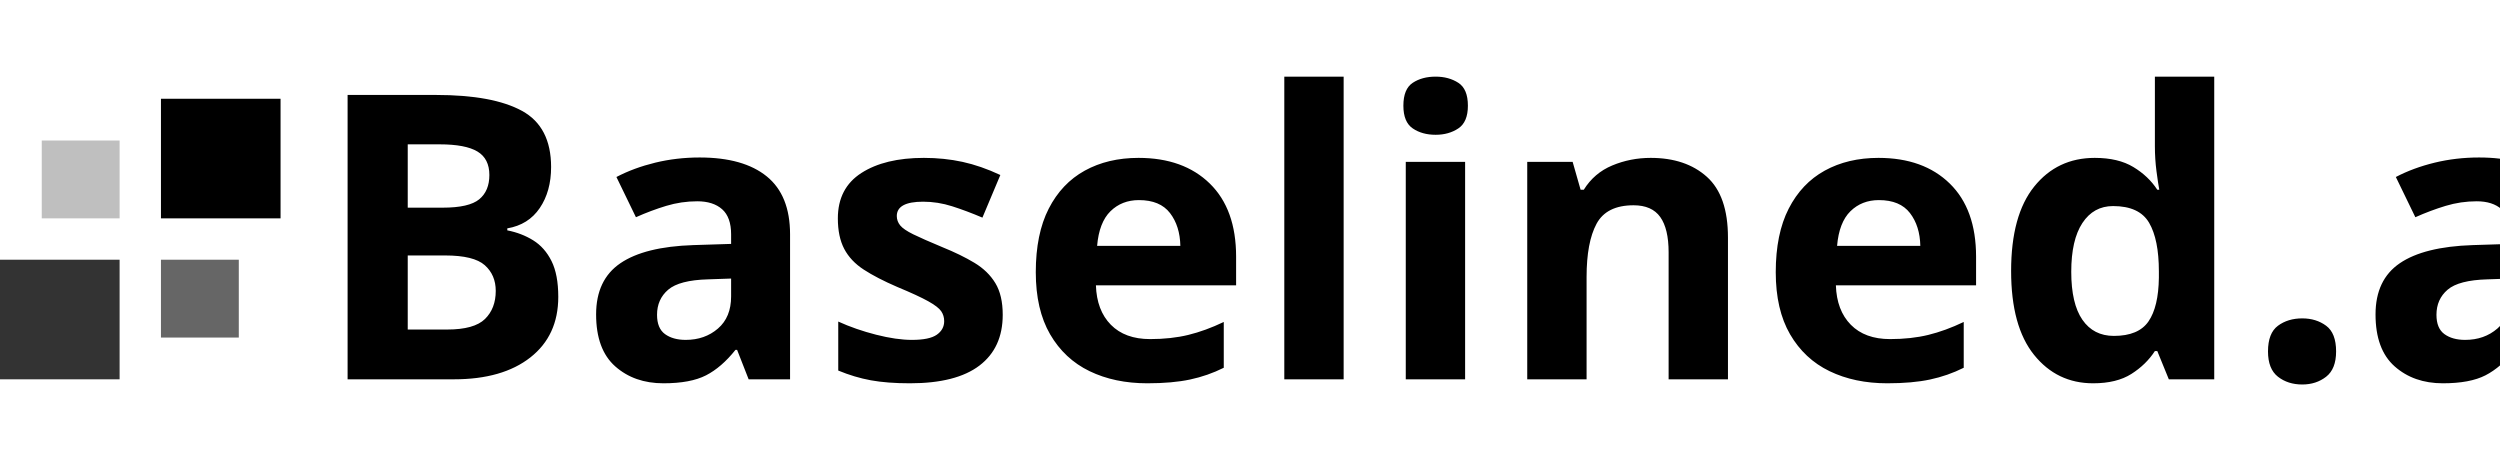
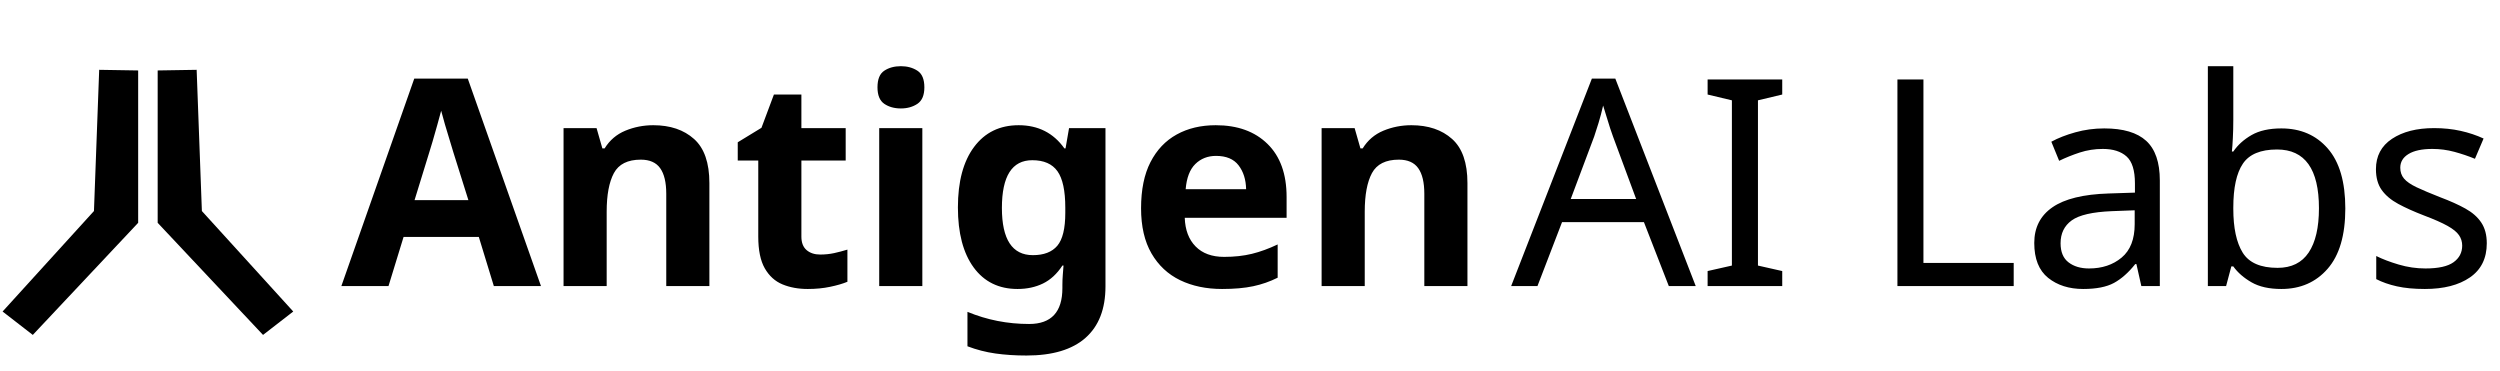
- <svg xmlns="http://www.w3.org/2000/svg" width="6202px" height="1179px" viewBox="0 0 6202 1179" version="1.1">
+ <svg xmlns="http://www.w3.org/2000/svg" width="769px" height="114px" viewBox="0 0 769 114" version="1.1">
  <g id="Page-1" stroke="none" stroke-width="1" fill="none" fill-rule="evenodd">
-     <g id="Group-9" fill="#000000">
-       <text id="Baselined.ai" font-family="SFPro-Bold, SF Pro" font-size="988" font-weight="bold">
-         <tspan x="773.395" y="941">Baselined.ai</tspan>
+     <g id="light" transform="translate(3, 0)" fill="#000000">
+       <text id="Antigen-AI-Labs" font-family="SpaceGrotesk-Light_Bold, Space Grotesk" font-size="89" font-weight="bold">
+         <tspan x="102" y="88">Antigen </tspan>
+         <tspan x="461.827" y="88" font-family="SpaceGrotesk-Light, Space Grotesk" font-weight="300">AI Labs</tspan>
      </text>
-       <g id="Group-8" transform="translate(0, 245)">
-         <rect id="Rectangle" x="399.295" y="0" width="296.705" height="296.705" />
-         <rect id="Rectangle" fill-opacity="0.25" x="103.595" y="103.595" width="193.11" height="193.11" />
-         <rect id="Rectangle" fill-opacity="0.8" x="0" y="399.295" width="296.705" height="296.705" />
-         <rect id="Rectangle" fill-opacity="0.6" x="399.295" y="399.295" width="193.11" height="193.11" />
+       <g id="Antigen-Black-Icon" transform="translate(0, 23)" stroke="#000000" stroke-width="3">
+         <polygon id="Path" points="28.956 1.81167616e-17 38 0.146 38 44.942 6.93 78 3.33212072e-16 72.631 27.38 42.52" />
+         <polygon id="Path" transform="translate(66, 39) scale(-1, 1) translate(-66, -39)" points="75.956 1.81167616e-17 85 0.146 85 44.942 53.93 78 47 72.631 74.38 42.52" />
      </g>
    </g>
  </g>
</svg>
